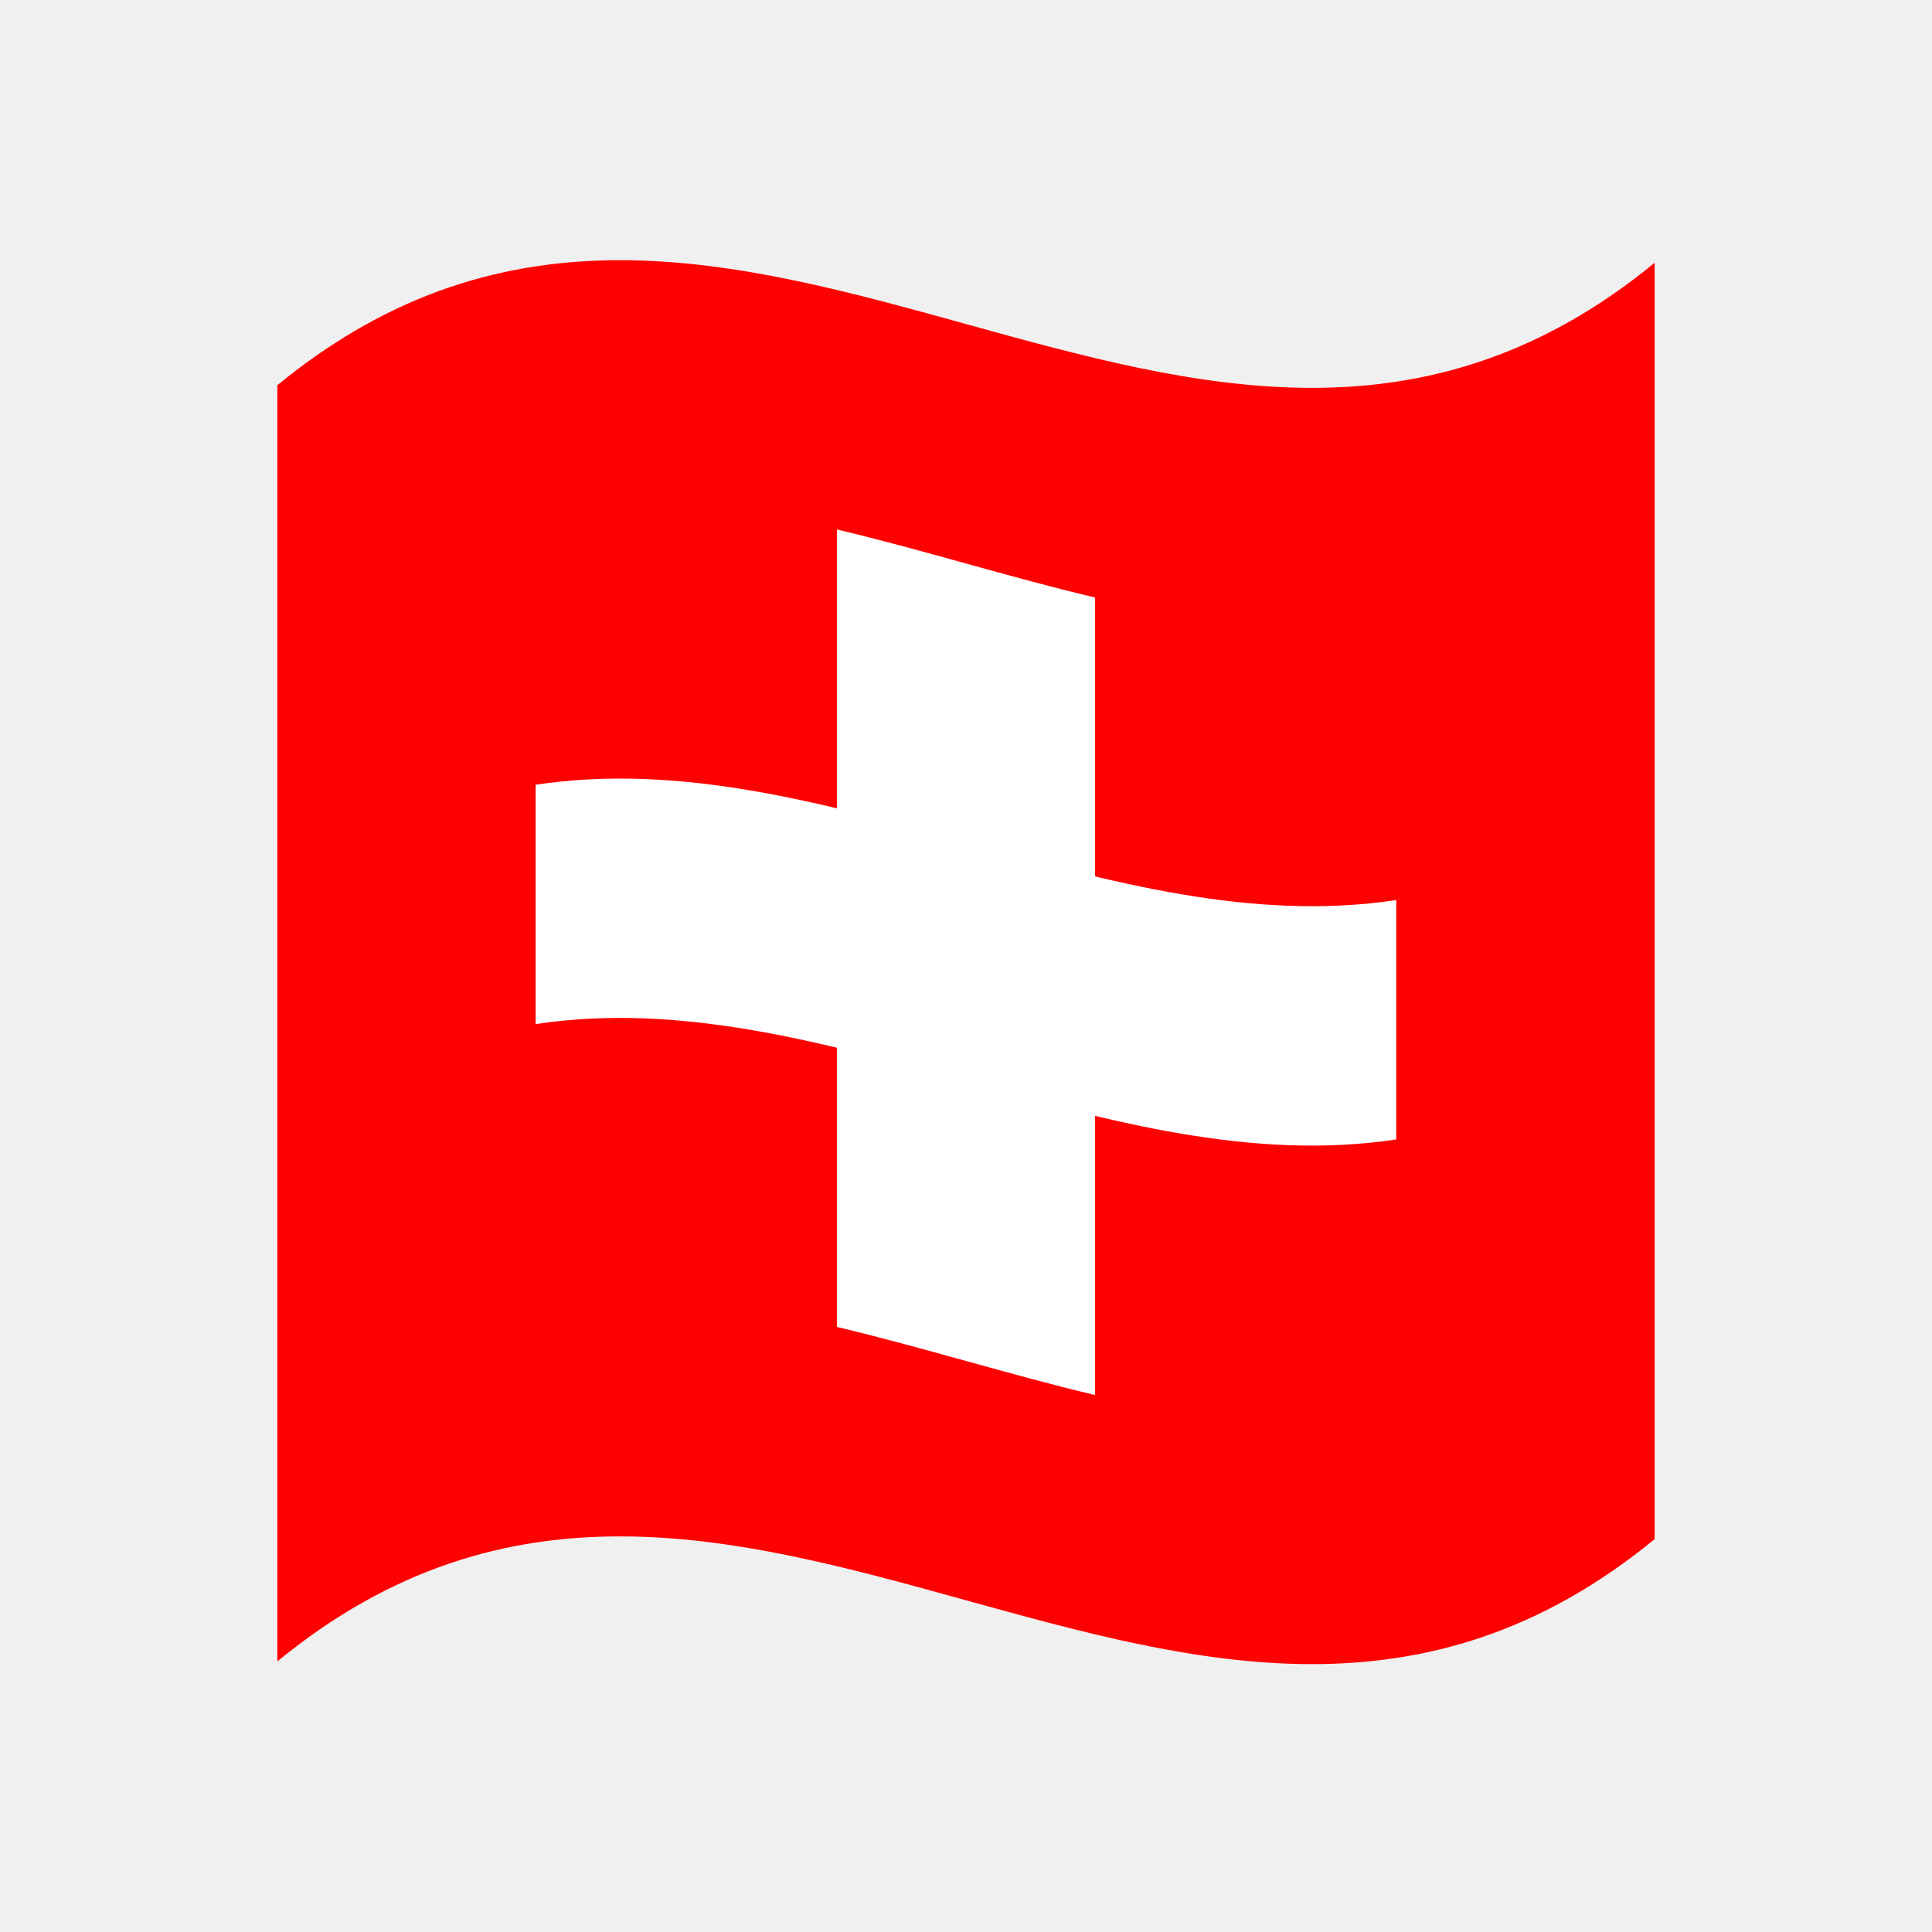
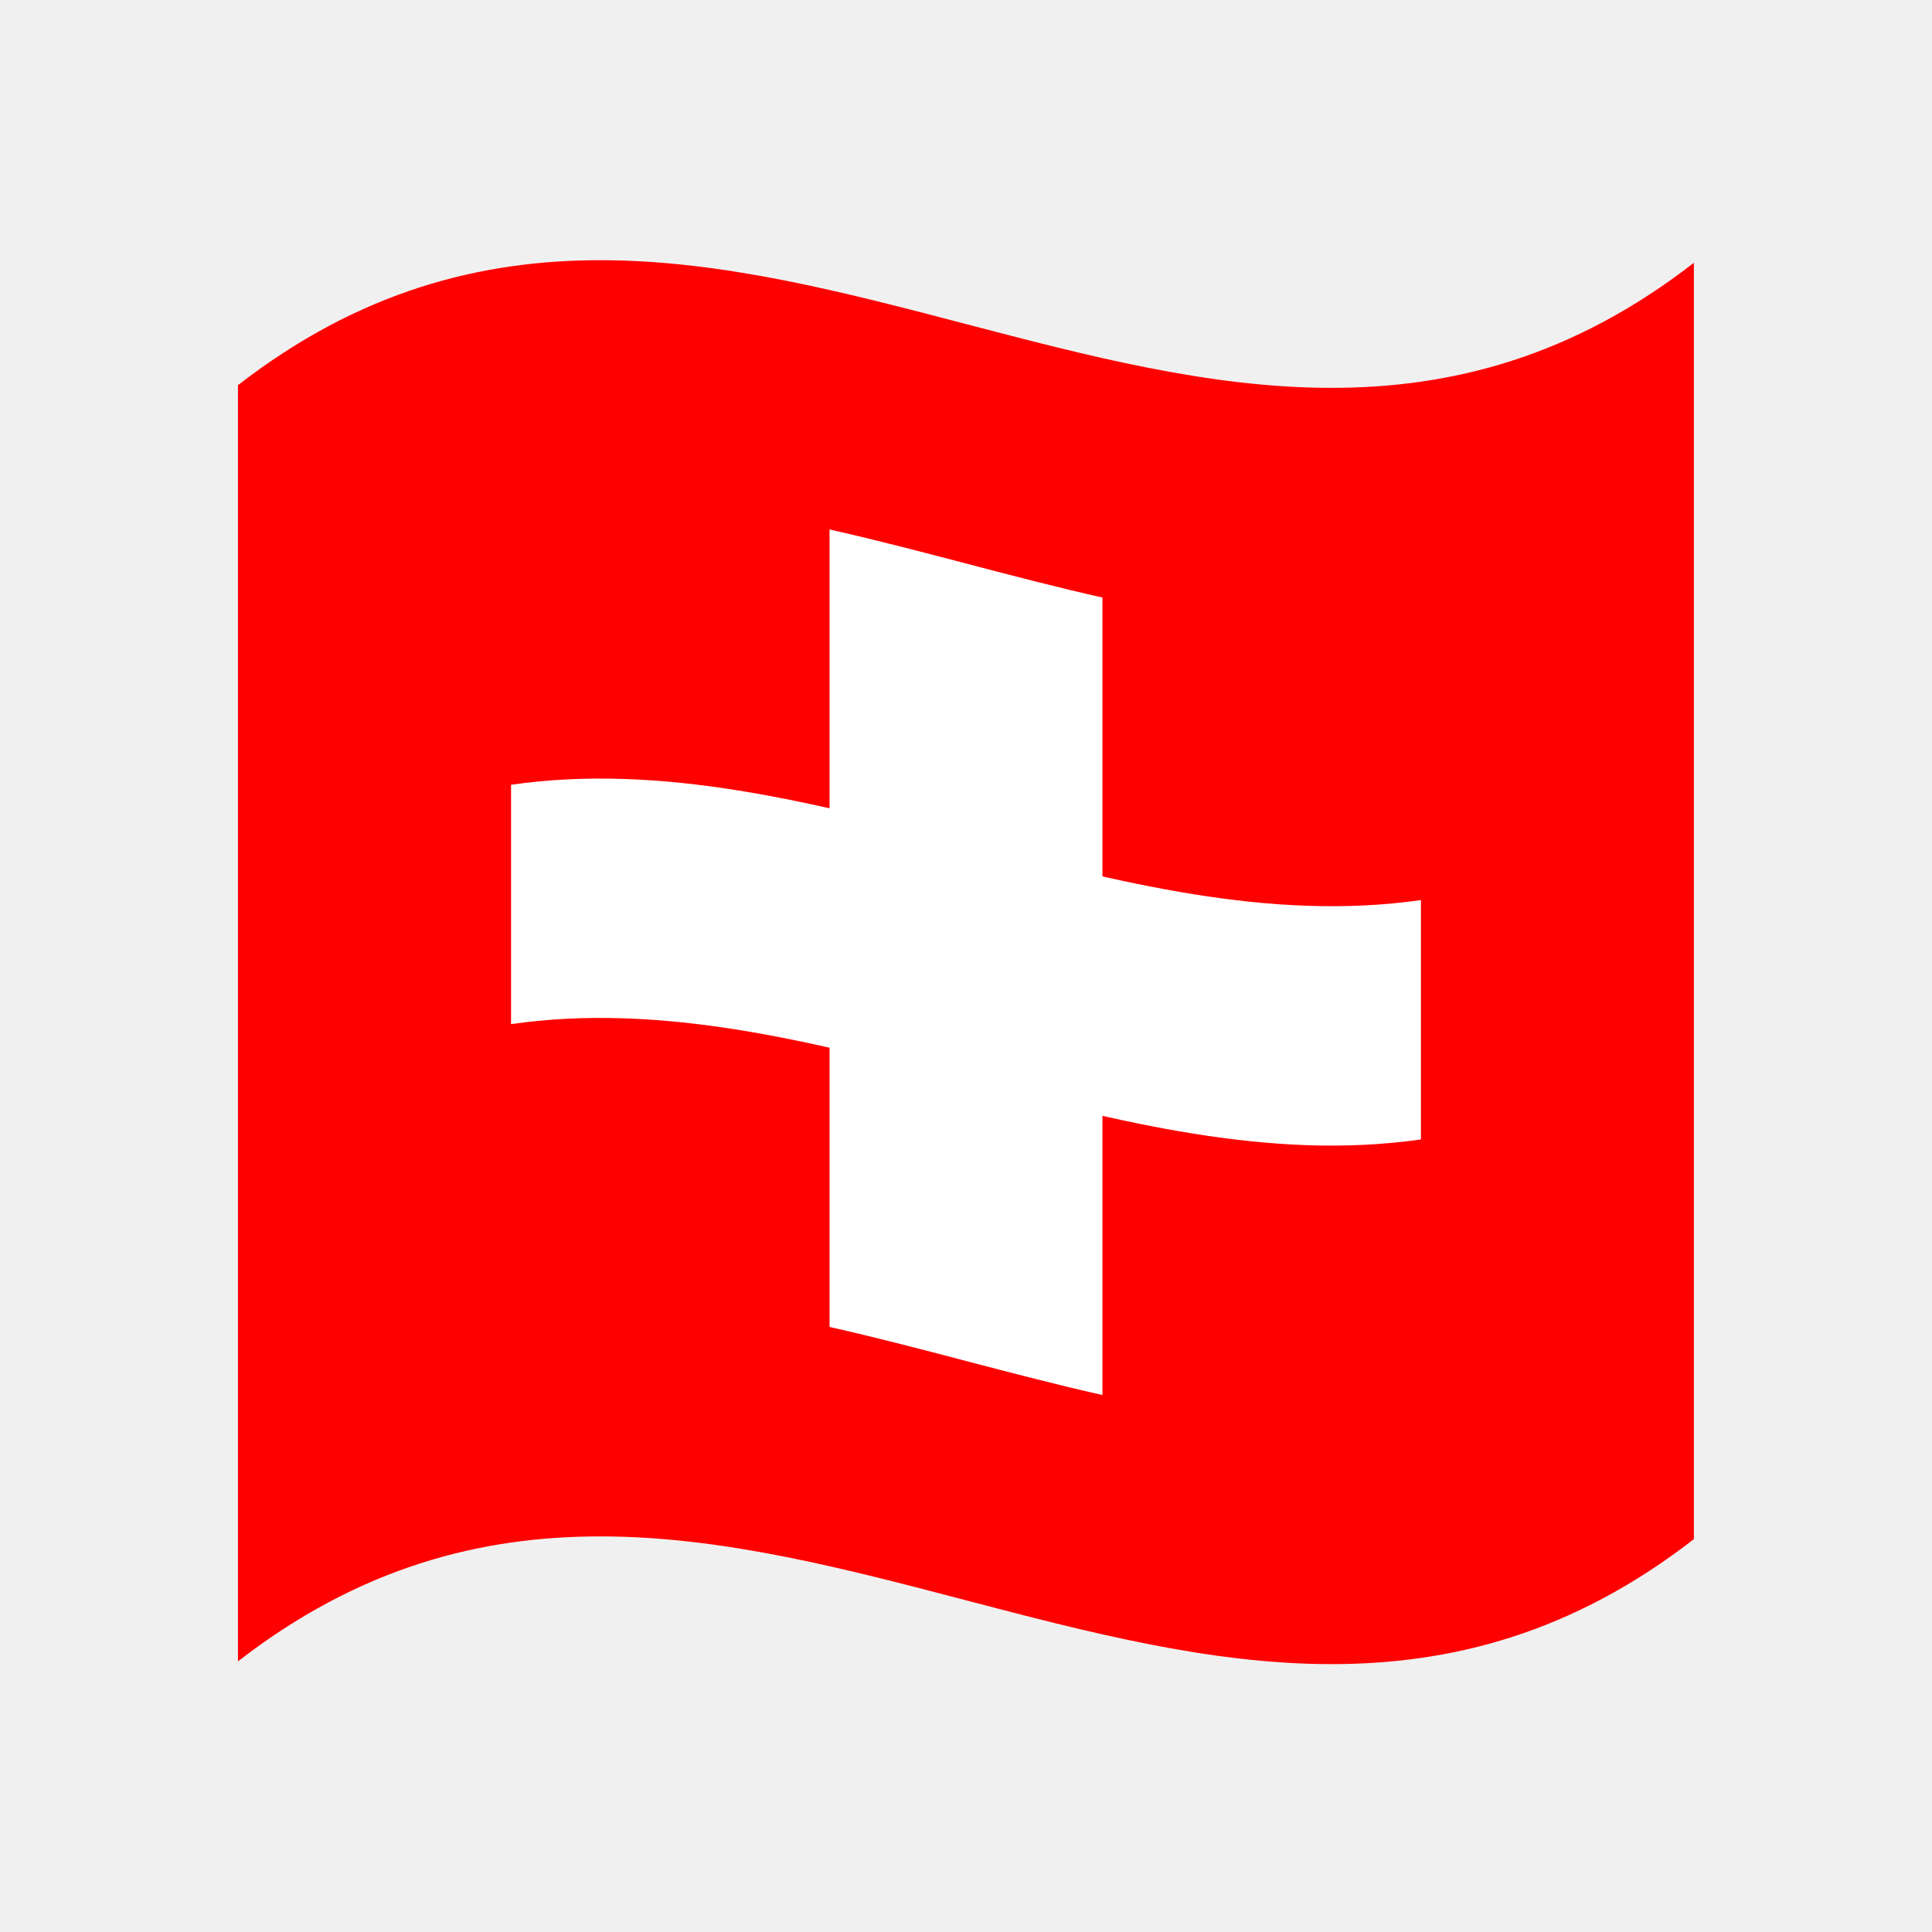
<svg xmlns="http://www.w3.org/2000/svg" version="1.1" id="Layer_1" x="0px" y="0px" viewBox="0 0 1260 1260" style="enable-background:new 0 0 1260 1260;" xml:space="preserve">
  <style type="text/css">
	.st0{fill:#FF0000;}
	.st1{fill:#FFFFFF;}
</style>
  <g>
-     <path class="st0" d="M180.9,251.2v832.3c299.4-245.5,598.7,165.8,898.2-79.7V171.4C779.7,417,480.3,5.7,180.9,251.2z" />
-     <path class="st1" d="M349.3,667.9c187-28.4,374.2,103.6,561.3,75.2V587c-187,28.3-374.2-103.6-561.3-75.2V667.9L349.3,667.9z" />
-     <path class="st1" d="M545.8,865.4c56.1,13.3,112.3,31.1,168.4,44.4V389.7c-56.1-13.3-112.3-31.1-168.4-44.4V865.4L545.8,865.4z" />
+     <path class="st0" d="M155.2,251.2v832.3c316.5-245.5,632.9,165.8,949.5-79.7V171.4C788.3,417,471.7,5.7,155.2,251.2z" />
+     <path class="st1" d="M333.3,667.9c197.7-28.4,395.6,103.6,593.4,75.2V587C729,615.3,531,483.4,333.3,511.8V667.9L333.3,667.9z" />
+     <path class="st1" d="M541,865.4c59.3,13.3,118.7,31.1,178,44.4V389.7c-59.3-13.3-118.7-31.1-178-44.4L541,865.4L541,865.4z" />
  </g>
</svg>
